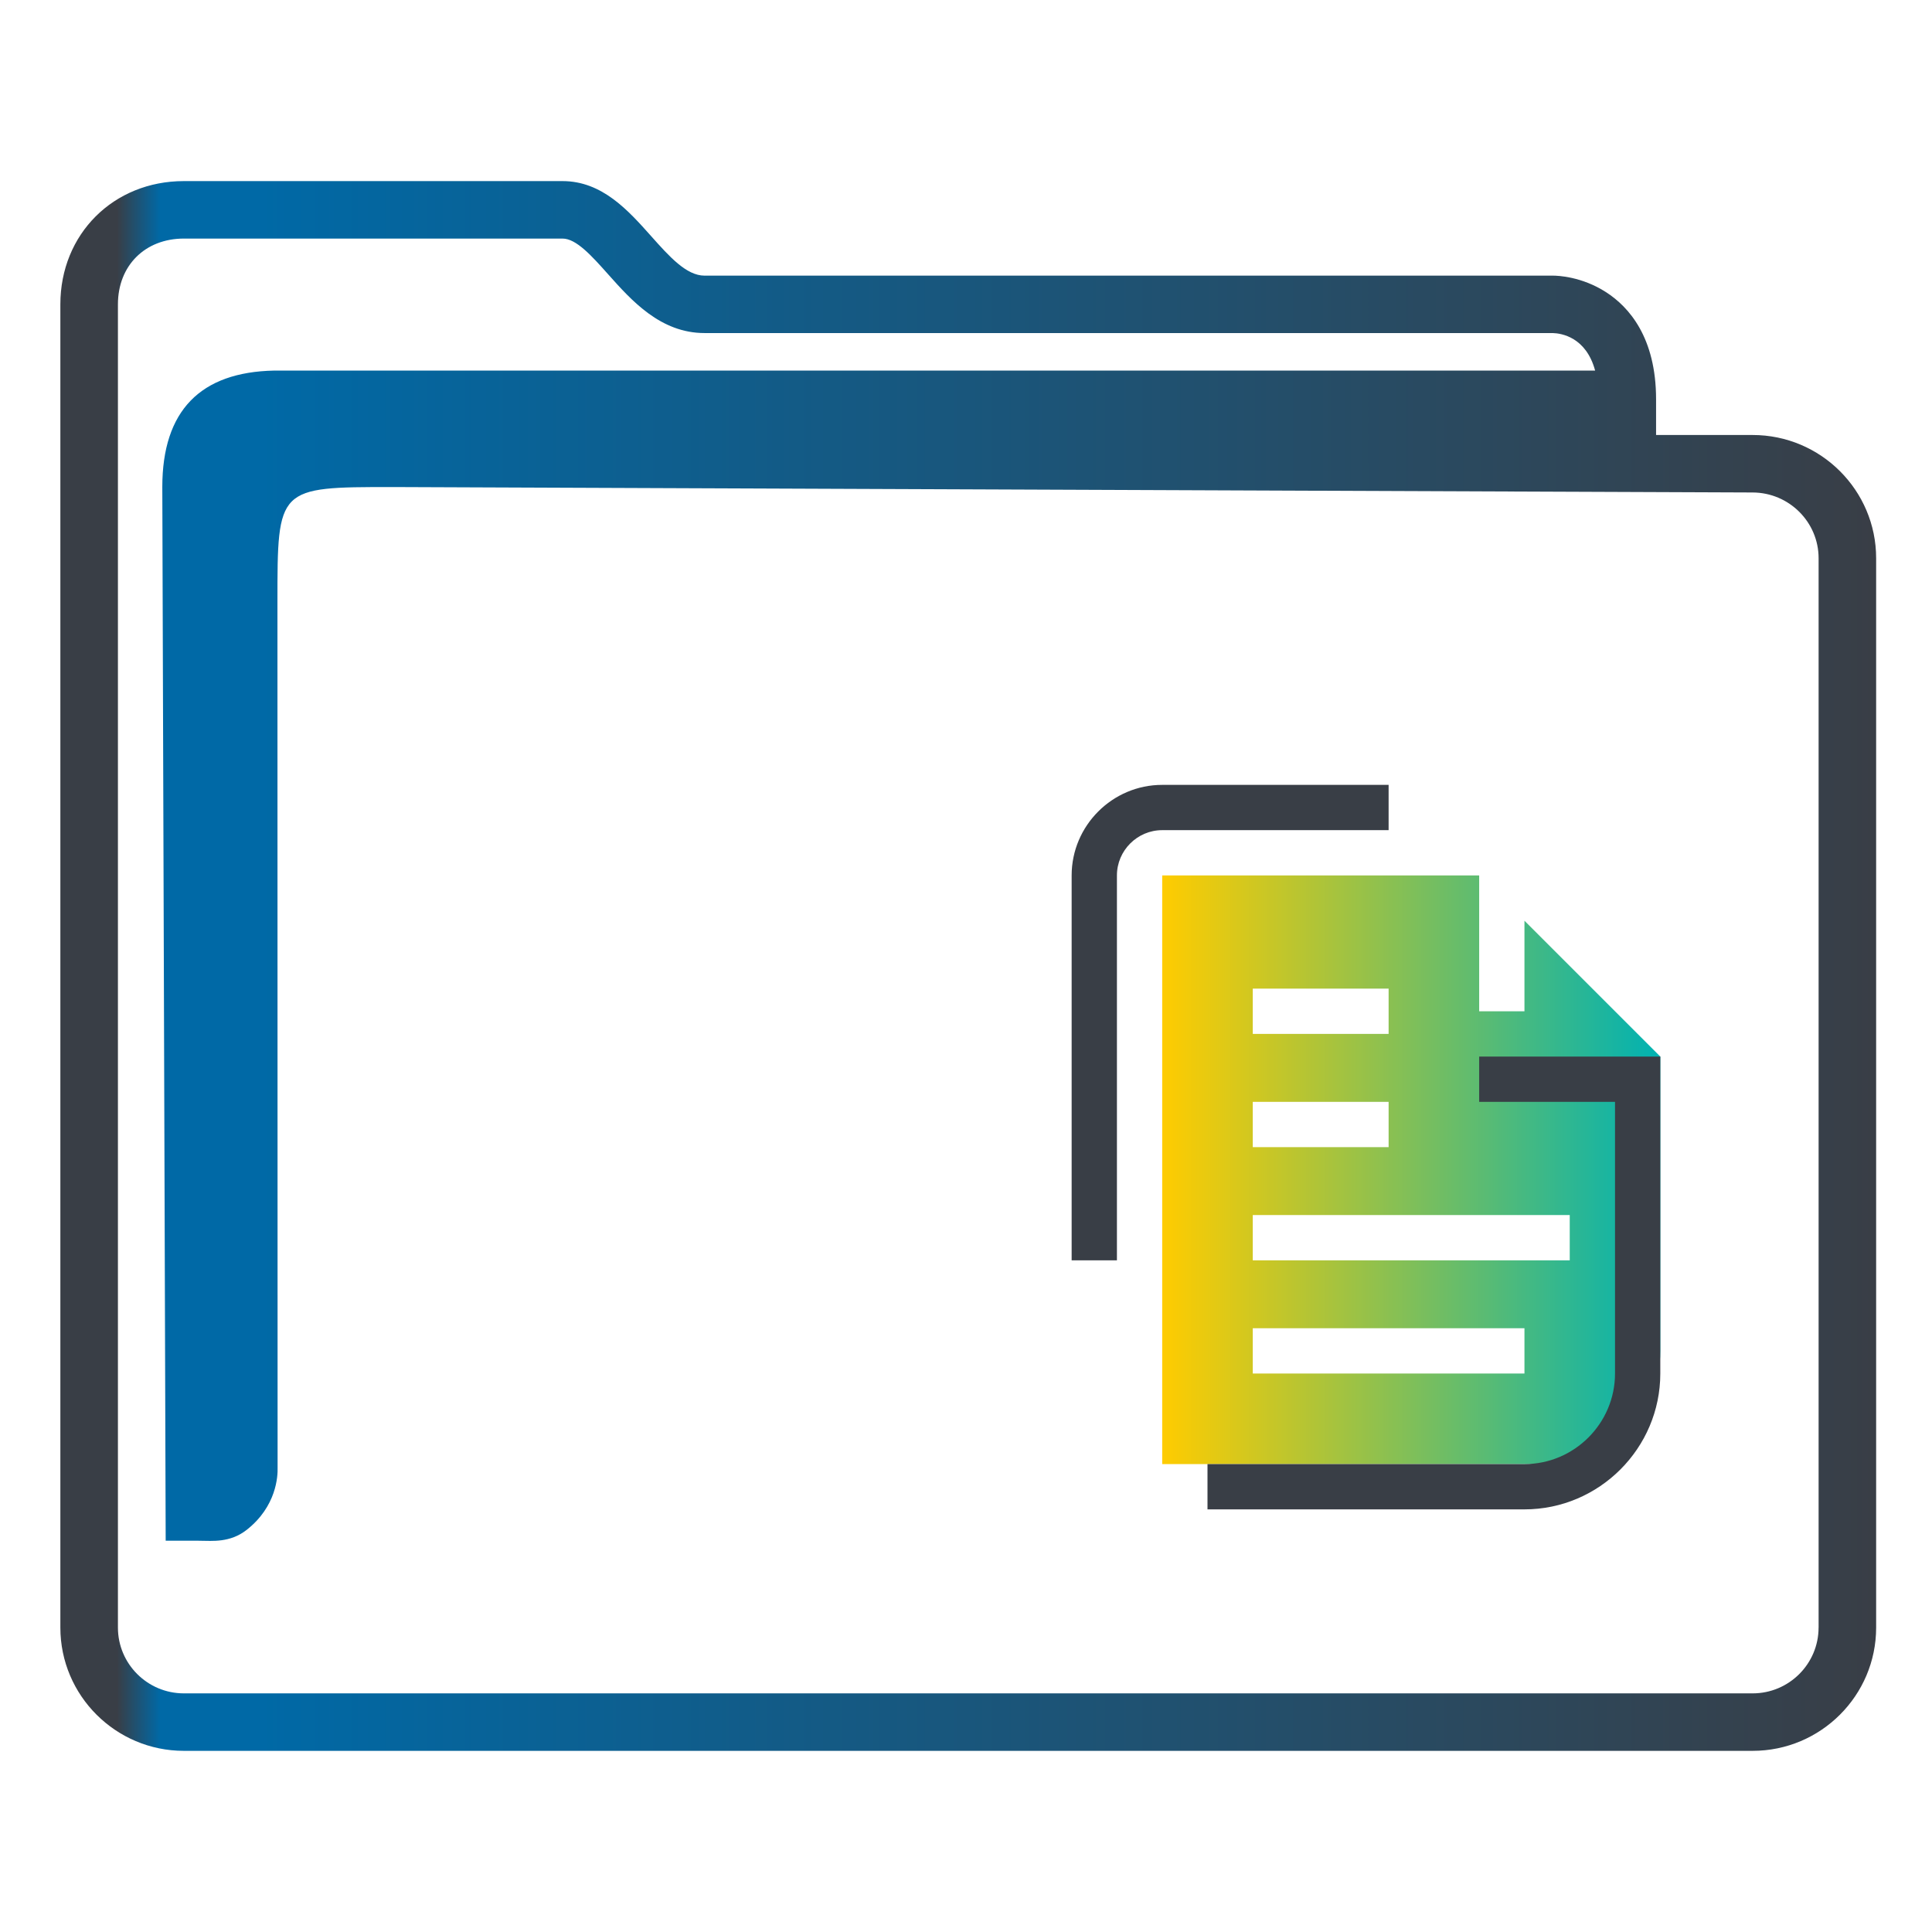
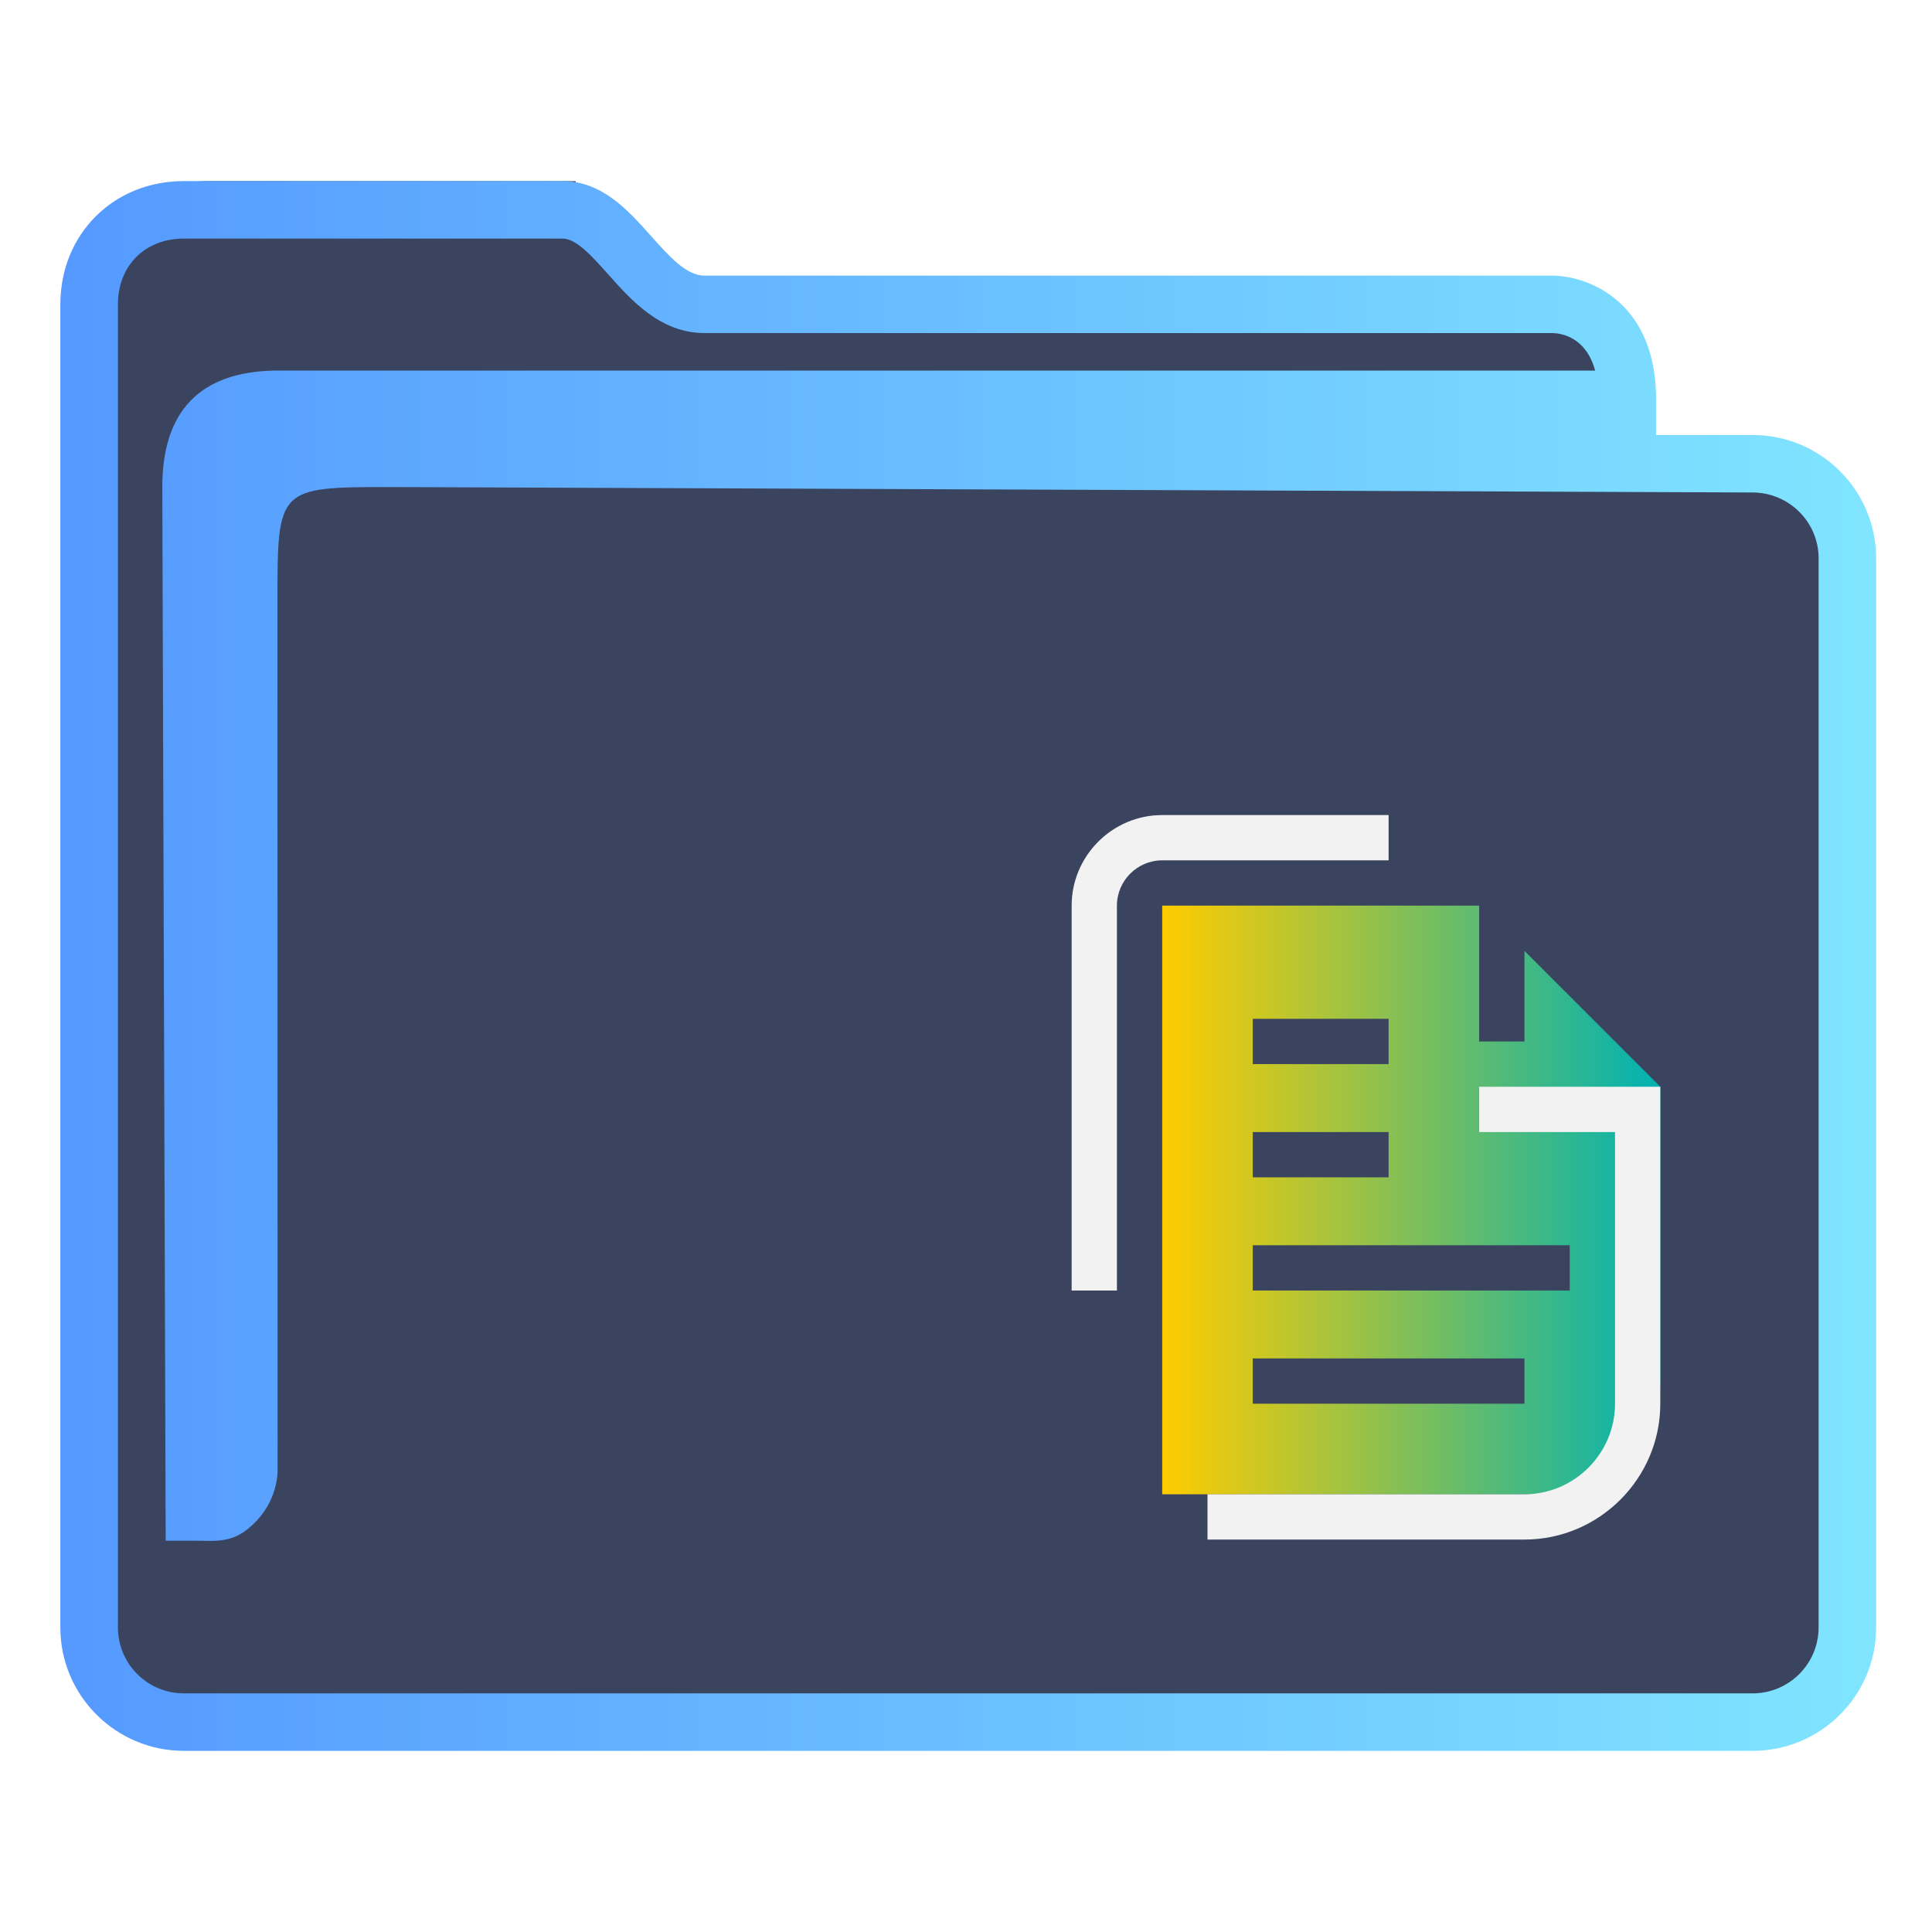
<svg xmlns="http://www.w3.org/2000/svg" xmlns:xlink="http://www.w3.org/1999/xlink" width="64" version="1.1" height="64" id="svg17">
  <defs id="defs5455">
    <linearGradient id="linearGradient1168">
      <stop style="stop-color:#ffcc00;stop-opacity:1" offset="0" id="stop1164" />
      <stop style="stop-color:#00b2b2;stop-opacity:1" offset="1" id="stop1166" />
    </linearGradient>
    <linearGradient id="linearGradient934">
      <stop style="stop-color:#ffcc00;stop-opacity:1" offset="0" id="stop930" />
      <stop style="stop-color:#00ffff;stop-opacity:1" offset="1" id="stop932" />
    </linearGradient>
    <linearGradient xlink:href="#linearGradient934" id="linearGradient902" x1="12" y1="50" x2="87.9" y2="50" gradientUnits="userSpaceOnUse" />
-     <linearGradient xlink:href="#linearGradient991" id="linearGradient1482" x1="386.571" y1="516.398" x2="446.621" y2="516.398" gradientUnits="userSpaceOnUse" gradientTransform="matrix(1.001665,0,0,1,-0.64349,-0.6)" />
-     <linearGradient id="linearGradient991">
-       <stop style="stop-color:#393e46;stop-opacity:1" offset="0" id="stop987" />
-       <stop style="stop-color:#393e46;stop-opacity:1" offset="0.031" id="stop1929" />
-       <stop style="stop-color:#0069a6;stop-opacity:1" offset="0.055" id="stop1263" />
-       <stop style="stop-color:#0069a6;stop-opacity:1" offset="0.109" id="stop1027" />
-       <stop style="stop-color:#393e46;stop-opacity:1" offset="1" id="stop989" />
+     <linearGradient xlink:href="#linearGradient2669" id="linearGradient2671" x1="386.571" y1="515.798" x2="446.721" y2="515.798" gradientUnits="userSpaceOnUse" />
+     <linearGradient id="linearGradient2669">
+       <stop style="stop-color:#5599ff;stop-opacity:1;" offset="0" id="stop2665" />
+       <stop style="stop-color:#80e5ff;stop-opacity:1" offset="1" id="stop2667" />
    </linearGradient>
-     <linearGradient xlink:href="#linearGradient1168" id="linearGradient1008" gradientUnits="userSpaceOnUse" x1="423.071" y1="522.548" x2="439.571" y2="522.548" />
+     <linearGradient xlink:href="#linearGradient1168" id="linearGradient1145" gradientUnits="userSpaceOnUse" gradientTransform="translate(0,1)" x1="423.071" y1="522.548" x2="439.571" y2="522.548" />
  </defs>
  <g id="layer1" transform="translate(-384.5714,-483.798)">
    <g id="g14" transform="matrix(0.2105263,0,0,0.2105263,406.0159,508.6746)" style="fill:url(#linearGradient902);fill-opacity:1">
      <g id="g12" style="fill:url(#linearGradient902);fill-opacity:1">
        <g id="g10" style="fill:url(#linearGradient902);fill-opacity:1">
          <g id="g4" style="fill:url(#linearGradient902);fill-opacity:1" />
          <g id="g8" style="fill:url(#linearGradient902);fill-opacity:1" />
        </g>
      </g>
    </g>
-     <path id="Page_1_" class="st0" d="m 435.071,514.298 v 3 h -1.5 v -4.5 h -10.5 v 19.5 h 12.75 c 2.062,0 3.75,-1.688 3.75,-3.75 v -9.75 z m -9,2.25 h 4.5 v 1.5 h -4.5 z m 0,3.75 h 4.5 v 1.5 h -4.5 z m 9,9 h -9 v -1.5 h 9 z m 1.5,-3.75 h -10.5 v -1.5 h 10.5 z" style="fill:url(#linearGradient1008);stroke-width:0.375;fill-opacity:1.0" />
-     <path id="Page-s" class="st1" d="m 433.571,518.798 h 6 v 10.5 c 0,2.475 -2.025,4.5 -4.5,4.5 h -10.5 v -1.5 h 10.5 c 1.65,0 3,-1.35 3,-3 v -9 h -4.5 z m -13.5,-6 c 0,-1.65 1.35,-3 3,-3 h 7.5 v 1.5 h -7.5 c -0.825,0 -1.5,0.675 -1.5,1.5 v 12.75 h -1.5 z" style="fill:#393e46;stroke-width:0.375;fill-opacity:1" />
-     <path d="m 442.63,498.208 h -3.199 v -1.181 c 0,-2.051 -0.9,-3.062 -1.655,-3.549 -0.81,-0.522 -1.605,-0.549 -1.757,-0.549 h -28.109 c -0.602,0 -1.168,-0.635 -1.767,-1.307 -0.762,-0.855 -1.626,-1.825 -2.937,-1.825 h -12.544 c -2.332,0 -4.091,1.755 -4.091,4.083 v 43.834 c 0,2.252 1.835,4.083 4.091,4.083 h 51.968 c 2.256,0 4.091,-1.831 4.091,-4.083 v -35.423 c 0,-2.252 -1.835,-4.083 -4.091,-4.083 z m 2.184,39.506 c 0,1.202 -0.98,2.179 -2.184,2.179 h -51.968 c -1.205,0 -2.184,-0.977 -2.184,-2.179 v -43.834 c 0,-1.283 0.898,-2.179 2.184,-2.179 h 12.544 c 0.456,0 0.969,0.576 1.513,1.186 0.772,0.866 1.733,1.944 3.191,1.944 h 28.097 c 0.288,0.008 1.105,0.133 1.405,1.243 h -43.761 c -2.432,0.05 -3.703,1.319 -3.703,3.858 l 0.112,34.904 h 1.159 c 0,0 -0.241,0.002 9.7e-4,0.002 0.375,0 0.967,0.073 1.52,-0.359 0.994,-0.778 1.036,-1.786 1.027,-2.062 l -0.005,-28.677 c 0,-3.808 0,-3.808 3.814,-3.808 l 45.055,0.18 c 1.205,0.005 2.184,0.978 2.184,2.179 v 35.423 z" id="path2-3-3" style="fill:url(#linearGradient1482);fill-opacity:1;stroke-width:0.635" />
+     <path id="fill" d="m 387.571,492.798 v 45 c 0.109,1.511 1,3 3.906,3 h 49.824 c 3.269,0 4.384,-0.499 4.269,-4 v -36 c -1,-2 -8,0 -8,-6 -12,-1 -34,1 -33.929,-5 h -12.074 c -1.998,0 -3.998,1 -3.998,3 z" style="color:#1e92ff;fill:#3b445f;fill-opacity:1;fill-rule:nonzero;stroke:none;stroke-width:10.512" class="ColorScheme-ButtonFocus" />
+     <path d="m 442.63,498.208 h -3.199 v -1.181 c 0,-2.051 -0.9,-3.062 -1.655,-3.549 -0.81,-0.522 -1.605,-0.549 -1.757,-0.549 h -28.109 c -0.602,0 -1.168,-0.635 -1.767,-1.307 -0.762,-0.855 -1.626,-1.825 -2.937,-1.825 h -12.544 c -2.332,0 -4.091,1.755 -4.091,4.083 v 43.834 c 0,2.252 1.835,4.083 4.091,4.083 h 51.968 c 2.256,0 4.091,-1.831 4.091,-4.083 v -35.423 c 0,-2.252 -1.835,-4.083 -4.091,-4.083 z m 2.184,39.506 c 0,1.202 -0.98,2.179 -2.184,2.179 h -51.968 c -1.205,0 -2.184,-0.977 -2.184,-2.179 v -43.834 c 0,-1.283 0.898,-2.179 2.184,-2.179 h 12.544 c 0.456,0 0.969,0.576 1.513,1.186 0.772,0.866 1.733,1.944 3.191,1.944 h 28.097 c 0.288,0.008 1.105,0.133 1.405,1.243 h -43.761 c -2.432,0.05 -3.703,1.319 -3.703,3.858 l 0.112,34.904 h 1.159 c 0,0 -0.241,0.002 9.7e-4,0.002 0.375,0 0.967,0.073 1.52,-0.359 0.994,-0.778 1.036,-1.786 1.027,-2.062 l -0.005,-28.677 c 0,-3.808 0,-3.808 3.814,-3.808 l 45.055,0.18 c 1.205,0.005 2.184,0.978 2.184,2.179 v 35.423 z" id="path2-3-3-2-3-6-7" style="fill:url(#linearGradient2671);fill-opacity:1;stroke-width:0.635" />
+     <path id="Page_1_-4-2-7" class="st0" d="m 435.071,515.298 v 3 h -1.5 v -4.5 h -10.5 v 19.5 h 12.75 c 2.062,0 3.75,-1.688 3.75,-3.75 v -9.75 z m -9,2.25 h 4.5 v 1.5 h -4.5 z m 0,3.75 h 4.5 v 1.5 h -4.5 z m 9,9 h -9 v -1.5 h 9 z m 1.5,-3.75 h -10.5 v -1.5 h 10.5 z" style="fill:url(#linearGradient1145);fill-opacity:1;stroke-width:0.375" />
+     <path id="Page-s-8-7-5" class="st1" d="m 433.571,519.798 h 6 v 10.5 c 0,2.475 -2.025,4.5 -4.5,4.5 h -10.5 v -1.5 h 10.5 c 1.65,0 3,-1.35 3,-3 v -9 h -4.5 z m -13.5,-6 c 0,-1.65 1.35,-3 3,-3 h 7.5 v 1.5 h -7.5 c -0.825,0 -1.5,0.675 -1.5,1.5 v 12.75 h -1.5 z" style="fill:#f2f2f2;fill-opacity:1;stroke-width:0.375" />
  </g>
</svg>
